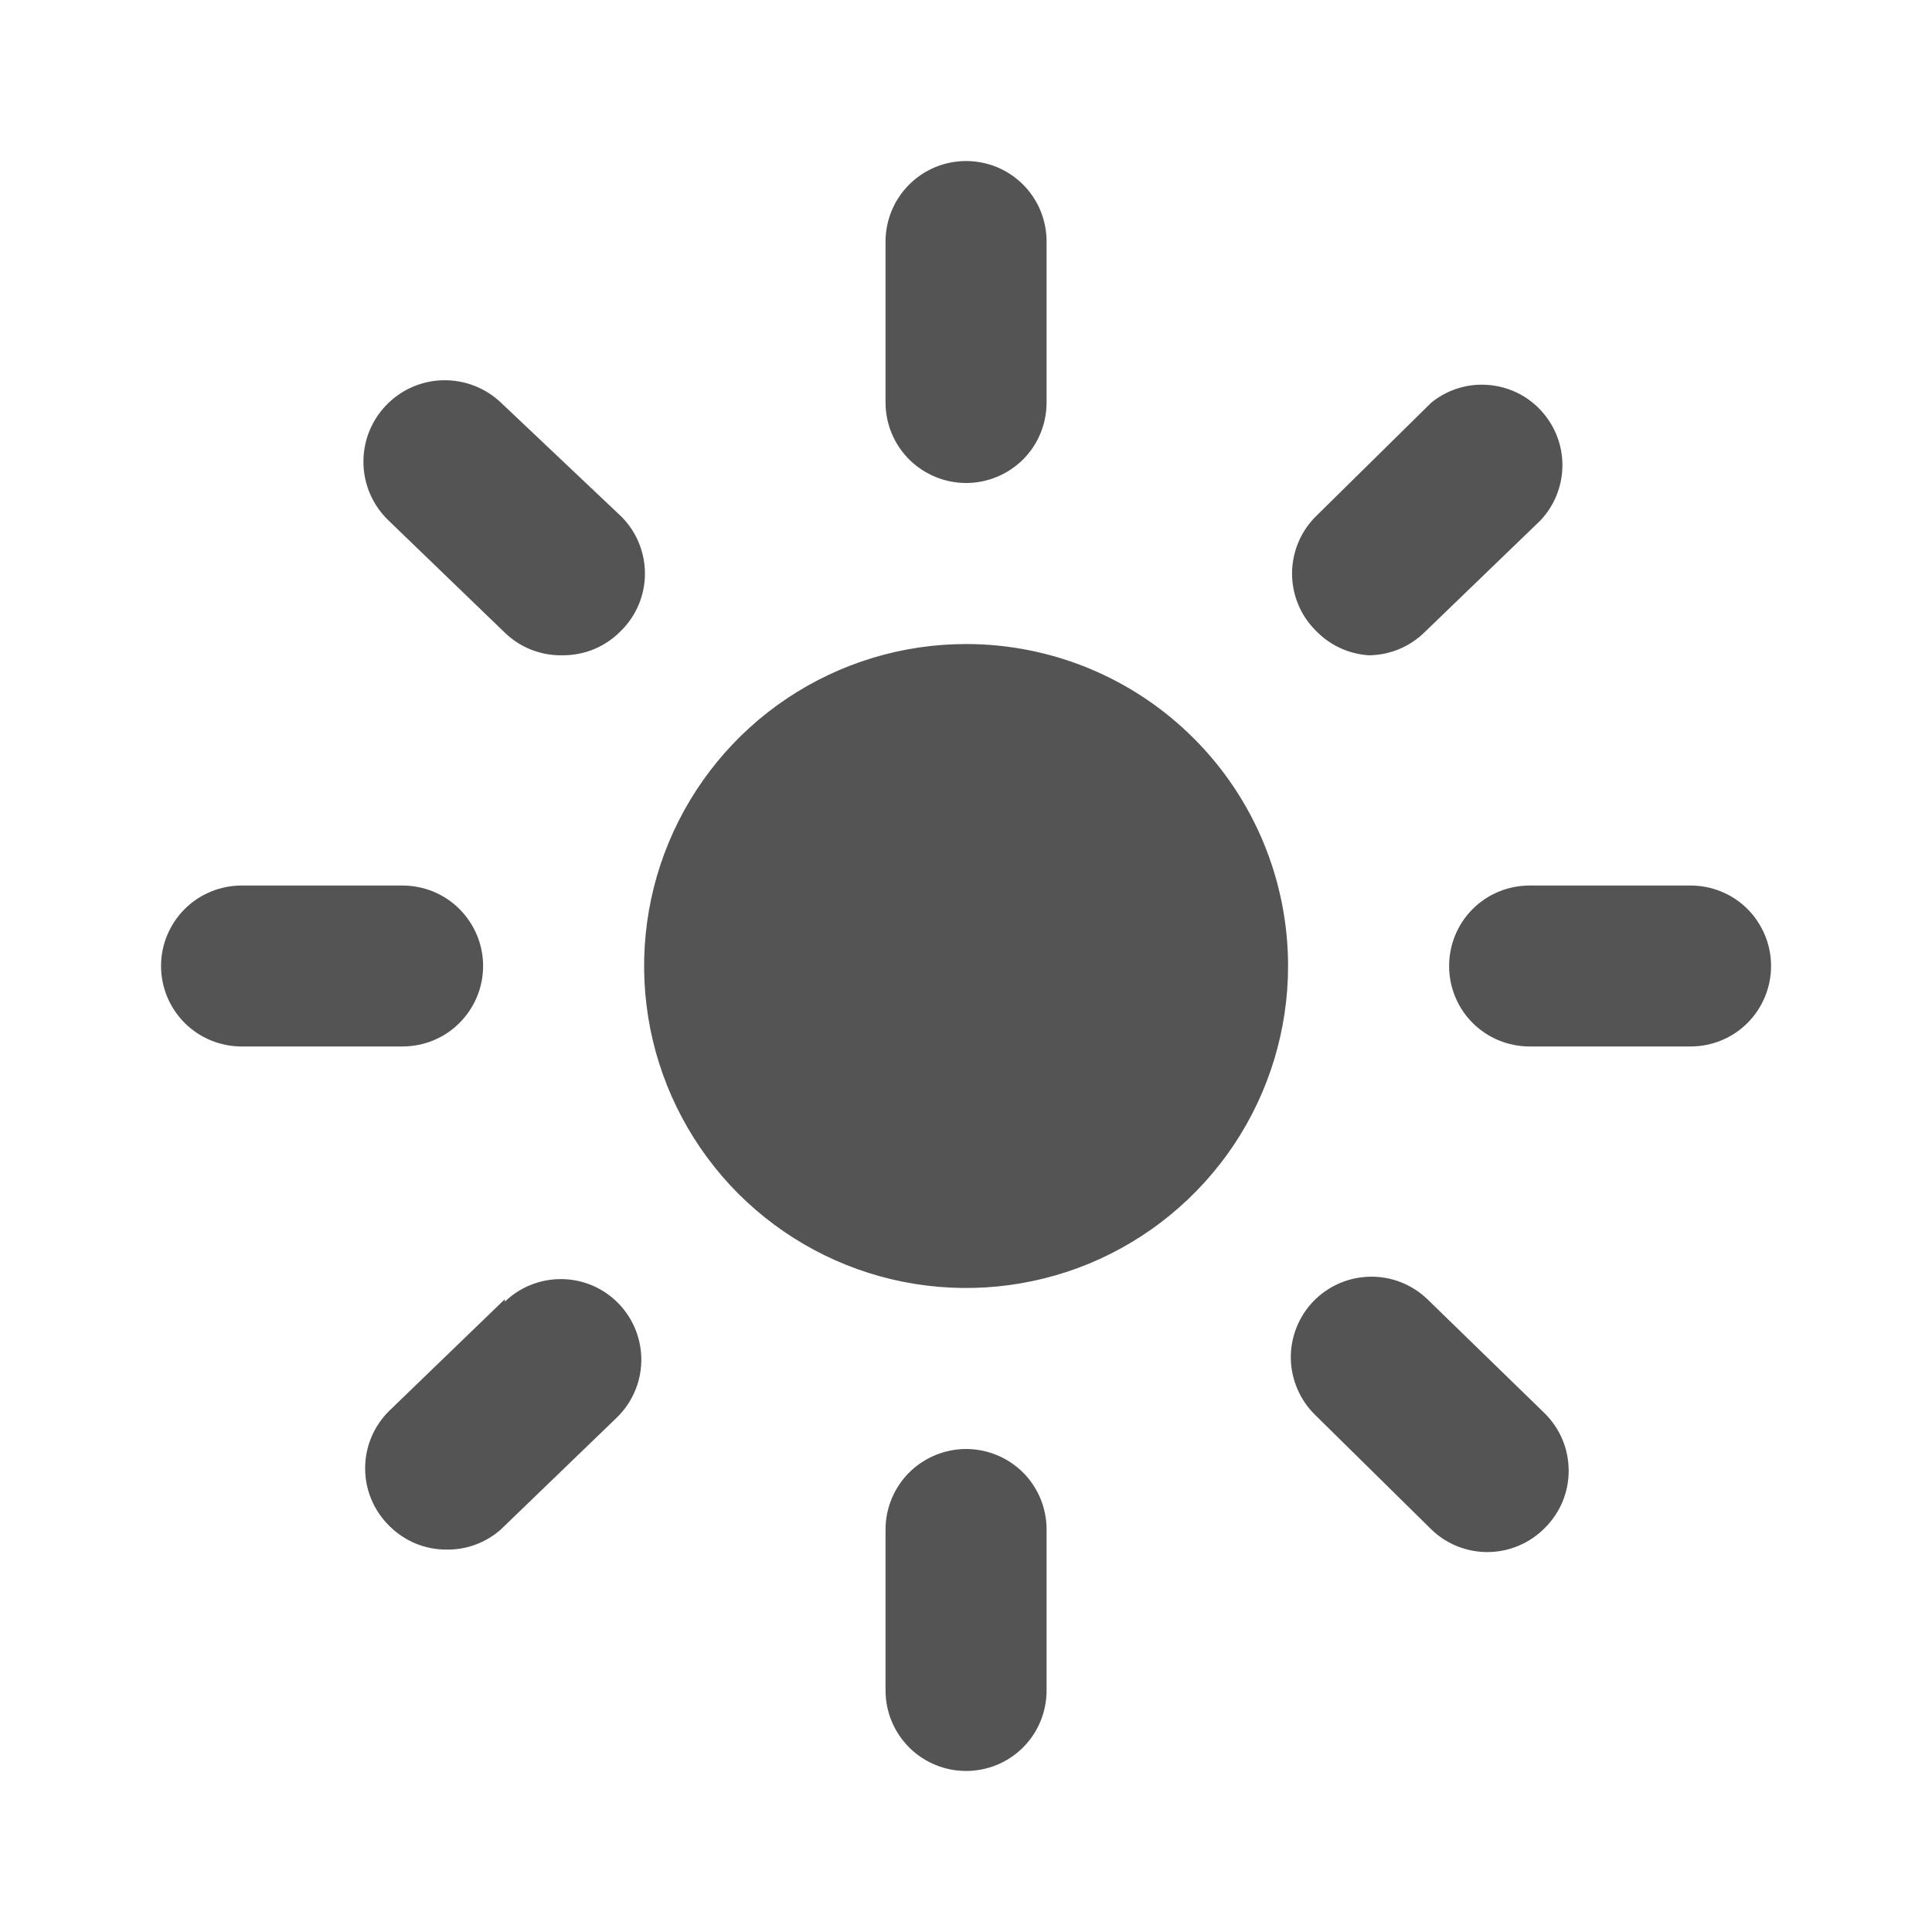
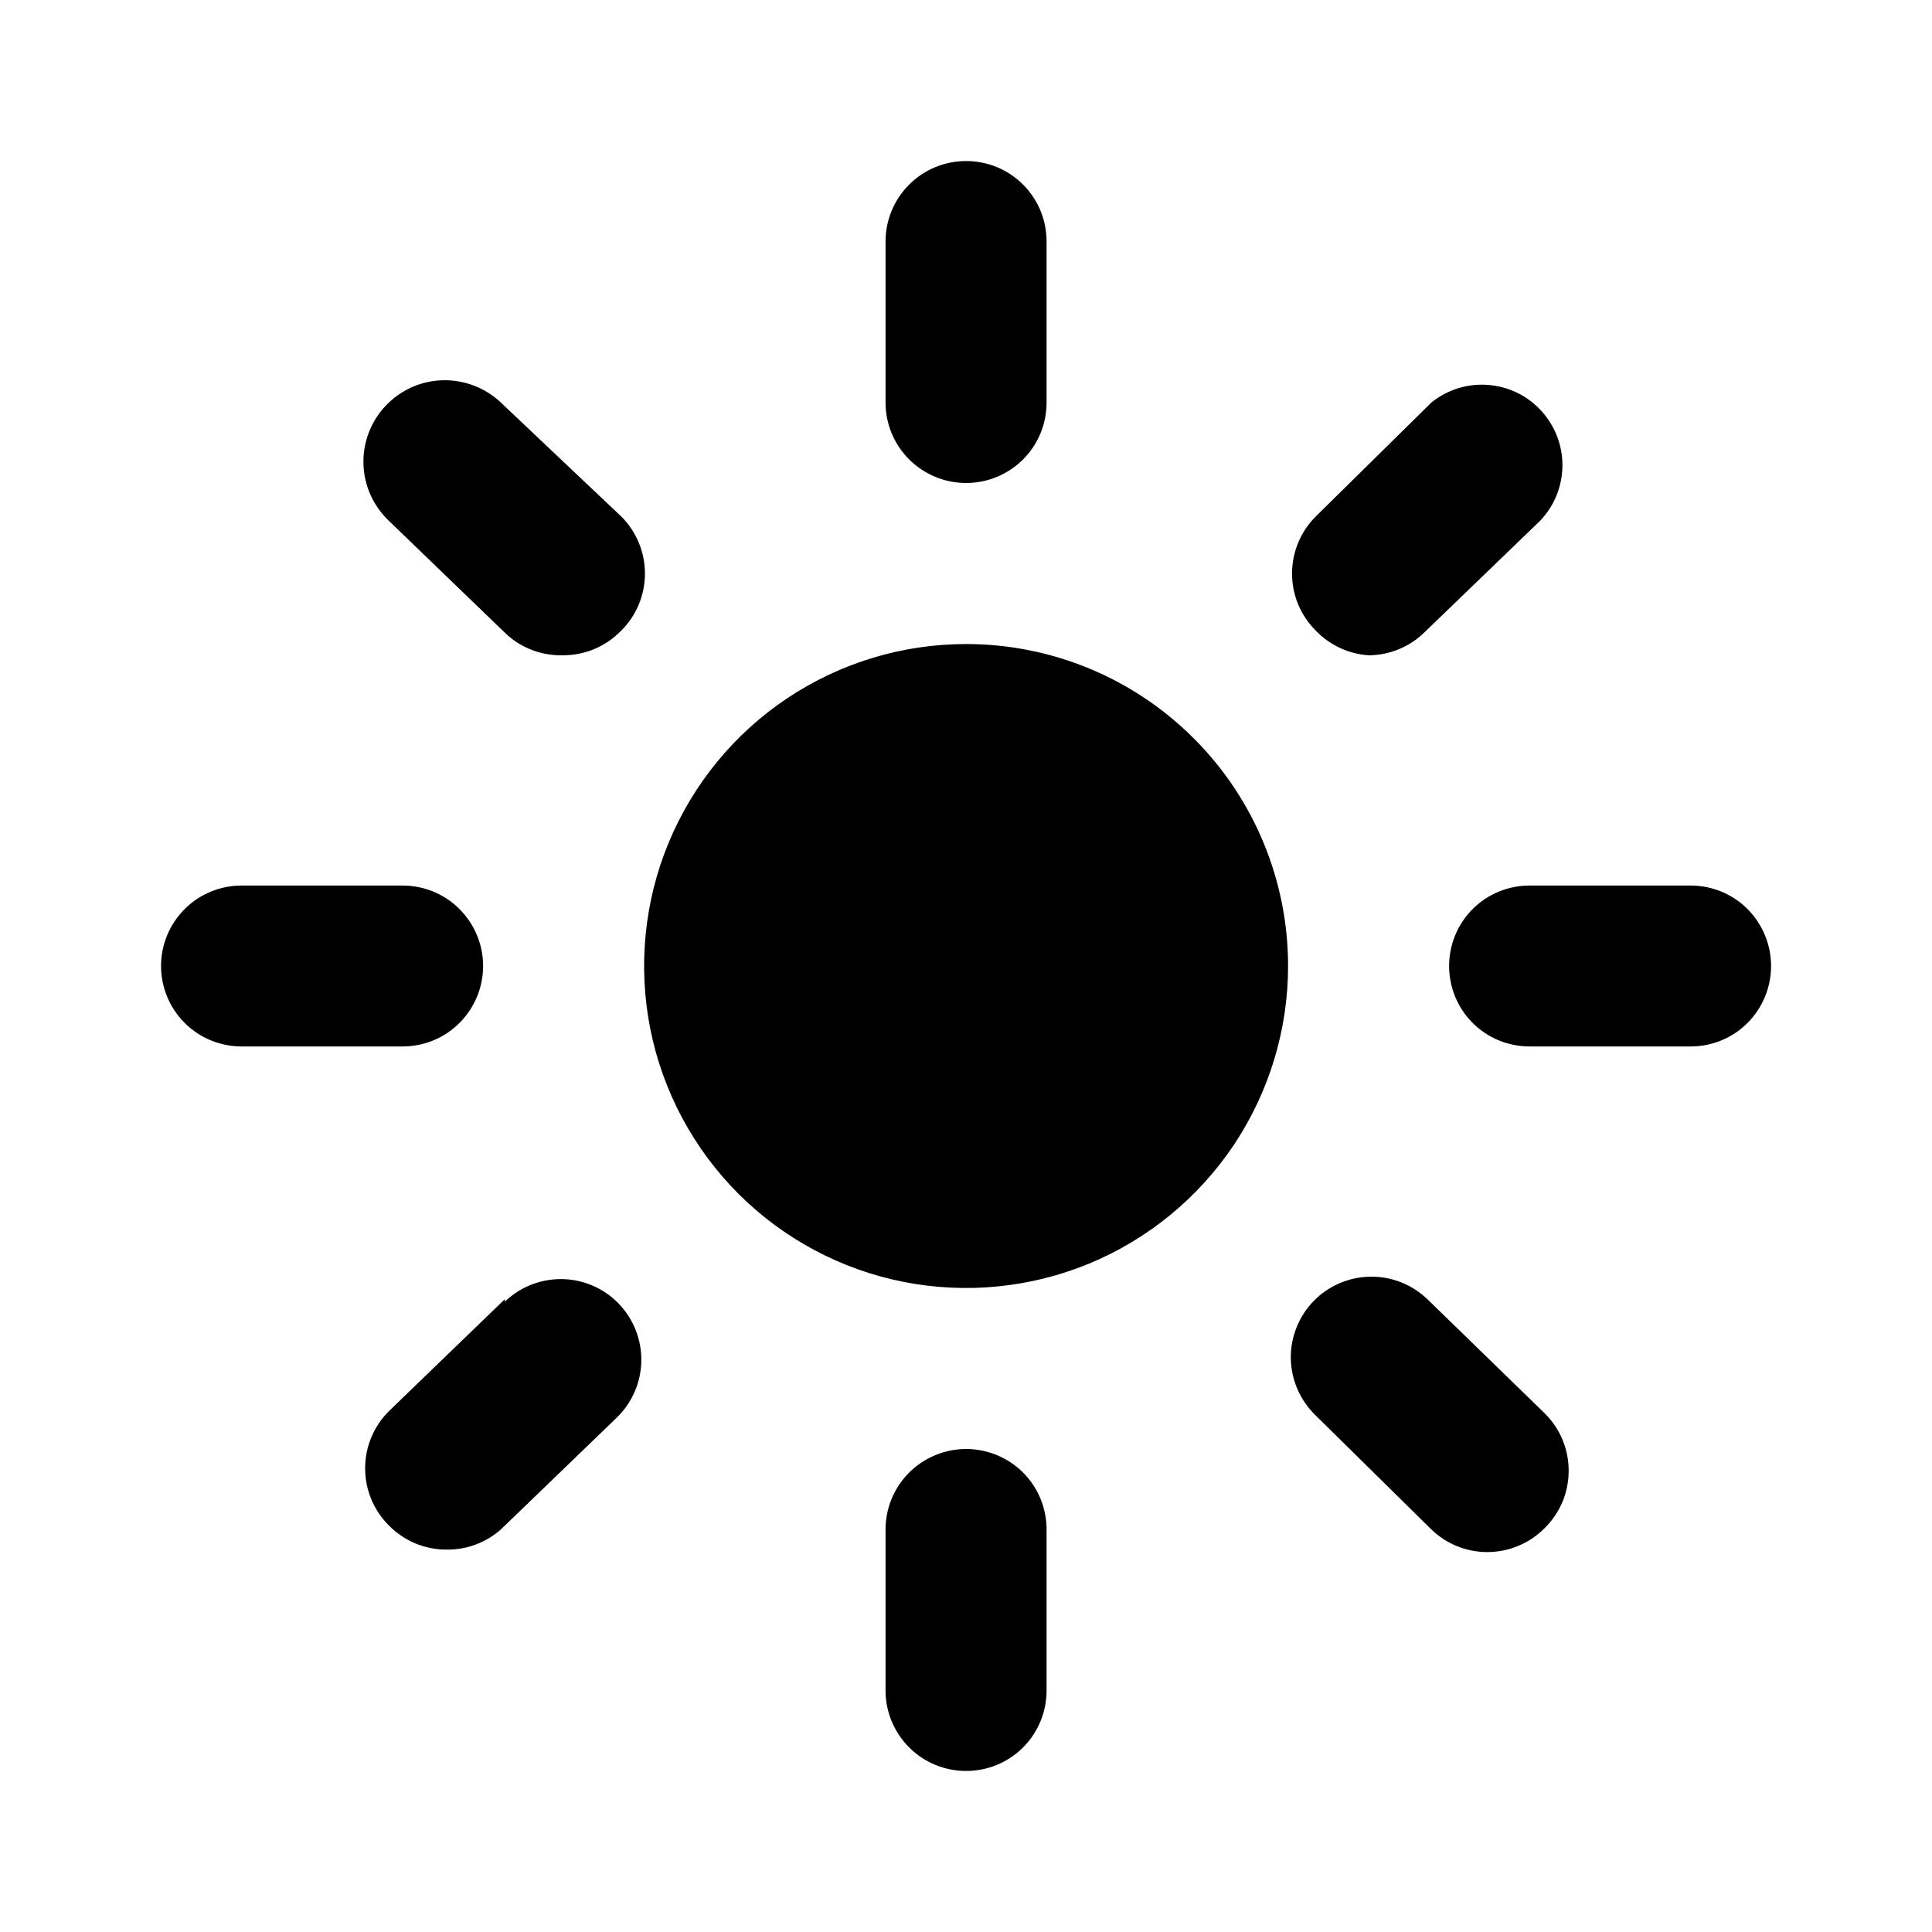
<svg xmlns="http://www.w3.org/2000/svg" width="17" height="17" viewBox="0 0 17 17" fill="none">
  <g id="eva:sun-fill">
    <g id="evaSunFill0">
      <g id="evaSunFill1">
-         <path id="evaSunFill2" d="M8.501 4.25C8.689 4.25 8.869 4.175 9.002 4.043C9.135 3.91 9.209 3.73 9.209 3.542V2.125C9.209 1.937 9.135 1.757 9.002 1.624C8.869 1.491 8.689 1.417 8.501 1.417C8.313 1.417 8.133 1.491 8 1.624C7.867 1.757 7.792 1.937 7.792 2.125V3.542C7.792 3.73 7.867 3.91 8 4.043C8.133 4.175 8.313 4.25 8.501 4.25ZM14.876 7.792H13.459C13.271 7.792 13.091 7.866 12.958 7.999C12.825 8.132 12.751 8.312 12.751 8.5C12.751 8.688 12.825 8.868 12.958 9.001C13.091 9.134 13.271 9.208 13.459 9.208H14.876C15.064 9.208 15.244 9.134 15.377 9.001C15.509 8.868 15.584 8.688 15.584 8.5C15.584 8.312 15.509 8.132 15.377 7.999C15.244 7.866 15.064 7.792 14.876 7.792ZM4.251 8.5C4.251 8.312 4.176 8.132 4.043 7.999C3.911 7.866 3.73 7.792 3.542 7.792H2.126C1.938 7.792 1.758 7.866 1.625 7.999C1.492 8.132 1.417 8.312 1.417 8.5C1.417 8.688 1.492 8.868 1.625 9.001C1.758 9.134 1.938 9.208 2.126 9.208H3.542C3.73 9.208 3.911 9.134 4.043 9.001C4.176 8.868 4.251 8.688 4.251 8.5ZM4.407 3.542C4.269 3.411 4.084 3.341 3.894 3.346C3.704 3.351 3.524 3.432 3.394 3.57C3.263 3.708 3.193 3.892 3.198 4.082C3.203 4.272 3.284 4.452 3.422 4.583L4.442 5.567C4.511 5.634 4.592 5.685 4.68 5.719C4.769 5.753 4.864 5.769 4.959 5.766C5.055 5.765 5.149 5.746 5.237 5.708C5.324 5.67 5.403 5.615 5.469 5.546C5.601 5.414 5.675 5.234 5.675 5.047C5.675 4.86 5.601 4.68 5.469 4.547L4.407 3.542ZM12.043 5.766C12.225 5.765 12.4 5.694 12.531 5.567L13.551 4.583C13.676 4.453 13.746 4.28 13.748 4.1C13.75 3.92 13.683 3.747 13.561 3.614C13.44 3.481 13.272 3.4 13.092 3.387C12.913 3.373 12.735 3.429 12.595 3.542L11.575 4.547C11.443 4.68 11.369 4.86 11.369 5.047C11.369 5.234 11.443 5.414 11.575 5.546C11.698 5.676 11.865 5.754 12.043 5.766ZM8.501 12.75C8.313 12.75 8.133 12.825 8 12.957C7.867 13.09 7.792 13.271 7.792 13.458V14.875C7.792 15.063 7.867 15.243 8 15.376C8.133 15.509 8.313 15.583 8.501 15.583C8.689 15.583 8.869 15.509 9.002 15.376C9.135 15.243 9.209 15.063 9.209 14.875V13.458C9.209 13.271 9.135 13.09 9.002 12.957C8.869 12.825 8.689 12.75 8.501 12.75ZM12.56 11.432C12.424 11.302 12.243 11.23 12.055 11.234C11.867 11.237 11.688 11.315 11.557 11.45C11.427 11.585 11.355 11.767 11.358 11.955C11.362 12.143 11.44 12.322 11.575 12.453L12.595 13.458C12.726 13.585 12.901 13.656 13.084 13.657C13.179 13.657 13.273 13.639 13.36 13.602C13.448 13.566 13.527 13.512 13.594 13.444C13.66 13.378 13.713 13.3 13.749 13.214C13.785 13.127 13.803 13.035 13.803 12.941C13.803 12.848 13.785 12.755 13.749 12.669C13.713 12.582 13.66 12.504 13.594 12.438L12.56 11.432ZM4.442 11.432L3.422 12.417C3.356 12.483 3.303 12.561 3.267 12.648C3.231 12.734 3.213 12.826 3.213 12.92C3.213 13.014 3.231 13.106 3.267 13.192C3.303 13.279 3.356 13.357 3.422 13.423C3.489 13.491 3.568 13.544 3.655 13.581C3.743 13.617 3.837 13.636 3.932 13.635C4.107 13.637 4.276 13.574 4.407 13.458L5.427 12.474C5.562 12.343 5.64 12.164 5.643 11.976C5.646 11.788 5.575 11.607 5.444 11.471C5.314 11.336 5.135 11.258 4.947 11.255C4.759 11.252 4.577 11.323 4.442 11.454V11.432ZM8.501 5.667C7.94 5.667 7.393 5.833 6.927 6.144C6.461 6.455 6.098 6.898 5.883 7.416C5.669 7.933 5.613 8.503 5.722 9.053C5.831 9.602 6.101 10.107 6.497 10.504C6.894 10.9 7.398 11.17 7.948 11.279C8.498 11.388 9.067 11.332 9.585 11.118C10.103 10.903 10.545 10.54 10.857 10.074C11.168 9.608 11.334 9.06 11.334 8.5C11.334 7.749 11.036 7.028 10.504 6.497C9.973 5.965 9.252 5.667 8.501 5.667Z" fill="#545454" />
+         <path id="evaSunFill2" d="M8.501 4.25C8.689 4.25 8.869 4.175 9.002 4.043C9.135 3.91 9.209 3.73 9.209 3.542V2.125C9.209 1.937 9.135 1.757 9.002 1.624C8.869 1.491 8.689 1.417 8.501 1.417C8.313 1.417 8.133 1.491 8 1.624C7.867 1.757 7.792 1.937 7.792 2.125V3.542C7.792 3.73 7.867 3.91 8 4.043C8.133 4.175 8.313 4.25 8.501 4.25ZM14.876 7.792H13.459C13.271 7.792 13.091 7.866 12.958 7.999C12.825 8.132 12.751 8.312 12.751 8.5C12.751 8.688 12.825 8.868 12.958 9.001C13.091 9.134 13.271 9.208 13.459 9.208H14.876C15.064 9.208 15.244 9.134 15.377 9.001C15.509 8.868 15.584 8.688 15.584 8.5C15.584 8.312 15.509 8.132 15.377 7.999C15.244 7.866 15.064 7.792 14.876 7.792ZM4.251 8.5C4.251 8.312 4.176 8.132 4.043 7.999C3.911 7.866 3.73 7.792 3.542 7.792H2.126C1.938 7.792 1.758 7.866 1.625 7.999C1.492 8.132 1.417 8.312 1.417 8.5C1.417 8.688 1.492 8.868 1.625 9.001C1.758 9.134 1.938 9.208 2.126 9.208H3.542C3.73 9.208 3.911 9.134 4.043 9.001C4.176 8.868 4.251 8.688 4.251 8.5ZM4.407 3.542C4.269 3.411 4.084 3.341 3.894 3.346C3.704 3.351 3.524 3.432 3.394 3.57C3.263 3.708 3.193 3.892 3.198 4.082C3.203 4.272 3.284 4.452 3.422 4.583L4.442 5.567C4.511 5.634 4.592 5.685 4.68 5.719C4.769 5.753 4.864 5.769 4.959 5.766C5.055 5.765 5.149 5.746 5.237 5.708C5.324 5.67 5.403 5.615 5.469 5.546C5.601 5.414 5.675 5.234 5.675 5.047C5.675 4.86 5.601 4.68 5.469 4.547L4.407 3.542ZM12.043 5.766C12.225 5.765 12.4 5.694 12.531 5.567L13.551 4.583C13.676 4.453 13.746 4.28 13.748 4.1C13.75 3.92 13.683 3.747 13.561 3.614C13.44 3.481 13.272 3.4 13.092 3.387C12.913 3.373 12.735 3.429 12.595 3.542L11.575 4.547C11.443 4.68 11.369 4.86 11.369 5.047C11.369 5.234 11.443 5.414 11.575 5.546C11.698 5.676 11.865 5.754 12.043 5.766ZM8.501 12.75C8.313 12.75 8.133 12.825 8 12.957C7.867 13.09 7.792 13.271 7.792 13.458V14.875C7.792 15.063 7.867 15.243 8 15.376C8.133 15.509 8.313 15.583 8.501 15.583C8.689 15.583 8.869 15.509 9.002 15.376C9.135 15.243 9.209 15.063 9.209 14.875V13.458C9.209 13.271 9.135 13.09 9.002 12.957C8.869 12.825 8.689 12.75 8.501 12.75ZM12.56 11.432C12.424 11.302 12.243 11.23 12.055 11.234C11.867 11.237 11.688 11.315 11.557 11.45C11.427 11.585 11.355 11.767 11.358 11.955C11.362 12.143 11.44 12.322 11.575 12.453L12.595 13.458C12.726 13.585 12.901 13.656 13.084 13.657C13.179 13.657 13.273 13.639 13.36 13.602C13.448 13.566 13.527 13.512 13.594 13.444C13.66 13.378 13.713 13.3 13.749 13.214C13.785 13.127 13.803 13.035 13.803 12.941C13.803 12.848 13.785 12.755 13.749 12.669C13.713 12.582 13.66 12.504 13.594 12.438L12.56 11.432ZM4.442 11.432L3.422 12.417C3.356 12.483 3.303 12.561 3.267 12.648C3.231 12.734 3.213 12.826 3.213 12.92C3.213 13.014 3.231 13.106 3.267 13.192C3.303 13.279 3.356 13.357 3.422 13.423C3.489 13.491 3.568 13.544 3.655 13.581C3.743 13.617 3.837 13.636 3.932 13.635C4.107 13.637 4.276 13.574 4.407 13.458L5.427 12.474C5.562 12.343 5.64 12.164 5.643 11.976C5.646 11.788 5.575 11.607 5.444 11.471C5.314 11.336 5.135 11.258 4.947 11.255C4.759 11.252 4.577 11.323 4.442 11.454V11.432ZM8.501 5.667C7.94 5.667 7.393 5.833 6.927 6.144C6.461 6.455 6.098 6.898 5.883 7.416C5.669 7.933 5.613 8.503 5.722 9.053C5.831 9.602 6.101 10.107 6.497 10.504C6.894 10.9 7.398 11.17 7.948 11.279C8.498 11.388 9.067 11.332 9.585 11.118C10.103 10.903 10.545 10.54 10.857 10.074C11.168 9.608 11.334 9.06 11.334 8.5C11.334 7.749 11.036 7.028 10.504 6.497C9.973 5.965 9.252 5.667 8.501 5.667Z" fill="currentColor" />
      </g>
    </g>
  </g>
</svg>
